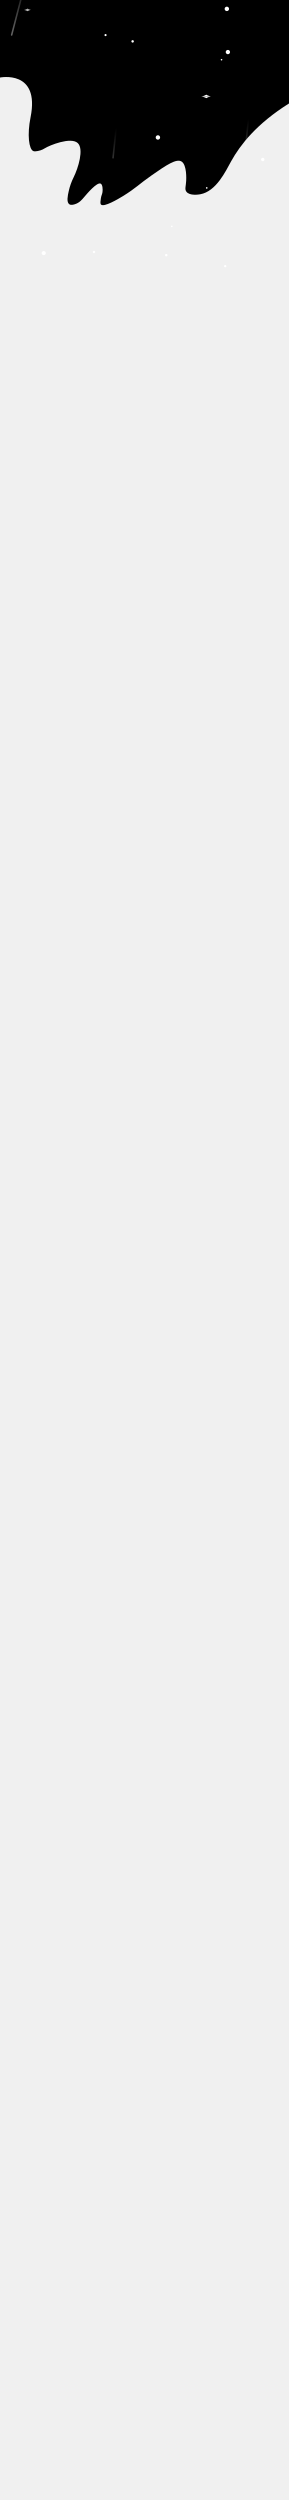
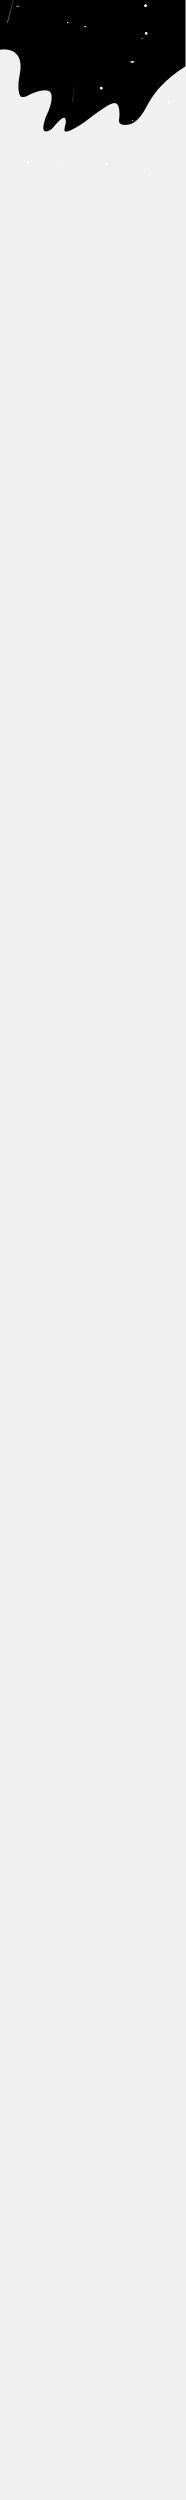
- <svg xmlns="http://www.w3.org/2000/svg" xmlns:xlink="http://www.w3.org/1999/xlink" width="552.73" height="4782.3" viewBox="0 0 552.73 4782.3">
+ <svg xmlns="http://www.w3.org/2000/svg" xmlns:xlink="http://www.w3.org/1999/xlink" width="552.73" height="7454.3" viewBox="0 0 552.73 7454.3">
  <defs>
    <style>.cls-1,.cls-2,.cls-3,.cls-4{fill:#fff;}.cls-2,.cls-3,.cls-4{stroke-linecap:round;stroke-miterlimit:10;stroke-width:3px;}.cls-2{opacity:0.4;stroke:url(#linear-gradient);}.cls-3,.cls-4{opacity:0.2;}.cls-3{stroke:url(#linear-gradient-2);}.cls-4{stroke:url(#linear-gradient-3);}.cls-5{opacity:0.74;}</style>
    <linearGradient id="linear-gradient" x1="4953.55" y1="975.99" x2="5077.53" y2="975.99" gradientTransform="matrix(0, -1, -1, 0, 1014, 5021.97)" gradientUnits="userSpaceOnUse">
      <stop offset="0" stop-color="#fff" />
      <stop offset="0.1" stop-color="#fff" stop-opacity="0.89" />
      <stop offset="0.68" stop-color="#fff" stop-opacity="0.26" />
      <stop offset="0.93" stop-color="#fff" stop-opacity="0" />
    </linearGradient>
    <linearGradient id="linear-gradient-2" x1="4373.55" y1="541.5" x2="4436.07" y2="541.5" gradientTransform="matrix(0, -1, -1, 0, 1014, 4659.67)" xlink:href="#linear-gradient" />
    <linearGradient id="linear-gradient-3" x1="4356.37" y1="794.63" x2="4418.9" y2="794.63" gradientTransform="matrix(0, -1, -1, 0, 1014, 4659.67)" xlink:href="#linear-gradient" />
  </defs>
  <g id="stars">
    <path d="M553.17,197.7c-62.5,39.06-93.83,79.74-110.93,110.64-10.59,19.13-28.62,57.82-59.18,63.28-1.92.35-20.42,3.66-26.65-5.12-3.41-4.81-.79-9.95-.25-20.75.14-2.78,1.48-29.84-8.62-36.62-9.85-6.61-29.59,6.87-57.22,26.12-24.26,16.89-30.25,24.6-55.34,40-8.75,5.36-36.52,21.87-41.78,16-1.78-2-1.06-6.62-.24-11.87.93-5.94,2.42-7.32,3.08-11.78.77-5.31.32-14.7-3.59-16.4-7.08-3.08-25.72,19-31.77,26.13-3.63,4.29-8.67,10.68-17.42,13.32-2.83.86-7.54,2.28-10.76,0-5.59-3.95-3-16.4-1-25.1a113.44,113.44,0,0,1,9.23-26.14c9-18,20.06-54.26,8.07-65.66-13.16-12.5-54.55,4.47-62.9,9.81a34.83,34.83,0,0,1-8.71,4.1c-.41.13-9.19,2.82-13.14,1.45C55.13,286,51.8,257.4,58.46,224.31,76.9,132.59-.21,148.36-.21,148.36V-.37H553.17Z" />
    <circle class="cls-1" cx="502.61" cy="305.12" r="3.24" />
    <circle class="cls-1" cx="83.67" cy="484.15" r="3.94" />
    <circle class="cls-1" cx="253.7" cy="79.14" r="2.38" />
    <circle class="cls-1" cx="328.65" cy="433.09" r="1.56" />
    <circle class="cls-1" cx="302.06" cy="262.95" r="4.23" />
    <circle class="cls-1" cx="179.79" cy="481.99" r="2.22" />
    <circle class="cls-1" cx="318.07" cy="488.13" r="2.4" />
    <circle class="cls-1" cx="433.94" cy="16.97" r="4.23" />
    <circle class="cls-1" cx="430.8" cy="509.09" r="2.22" />
    <circle class="cls-1" cx="423.78" cy="114.22" r="1.57" />
    <circle class="cls-1" cx="395.5" cy="359.47" r="1.63" />
    <circle class="cls-1" cx="435.92" cy="99.58" r="4.13" />
    <circle class="cls-1" cx="201.9" cy="67.1" r="2.06" />
    <line class="cls-2" x1="53.75" y1="-54.06" x2="22.28" y2="66.91" />
    <line class="cls-3" x1="475.58" y1="225.09" x2="469.42" y2="284.62" />
    <line class="cls-4" x1="222.45" y1="242.26" x2="216.28" y2="301.79" />
    <path class="cls-1" d="M403.06,184.32s-5.58-1.08-8.35-3.19c0,0-6.71,3.58-9.56,3.53" />
    <path class="cls-1" d="M403.08,184.32s-5.51,1.28-8.14,3.46c0,0-6.94-3.28-9.79-3.12" />
    <g class="cls-5">
      <path class="cls-1" d="M59,18.85s-4.13-.8-6.18-2.36c0,0-5,2.65-7.07,2.61" />
      <path class="cls-1" d="M59,18.85s-4.08.95-6,2.56c0,0-5.14-2.43-7.24-2.31" />
    </g>
  </g>
</svg>
